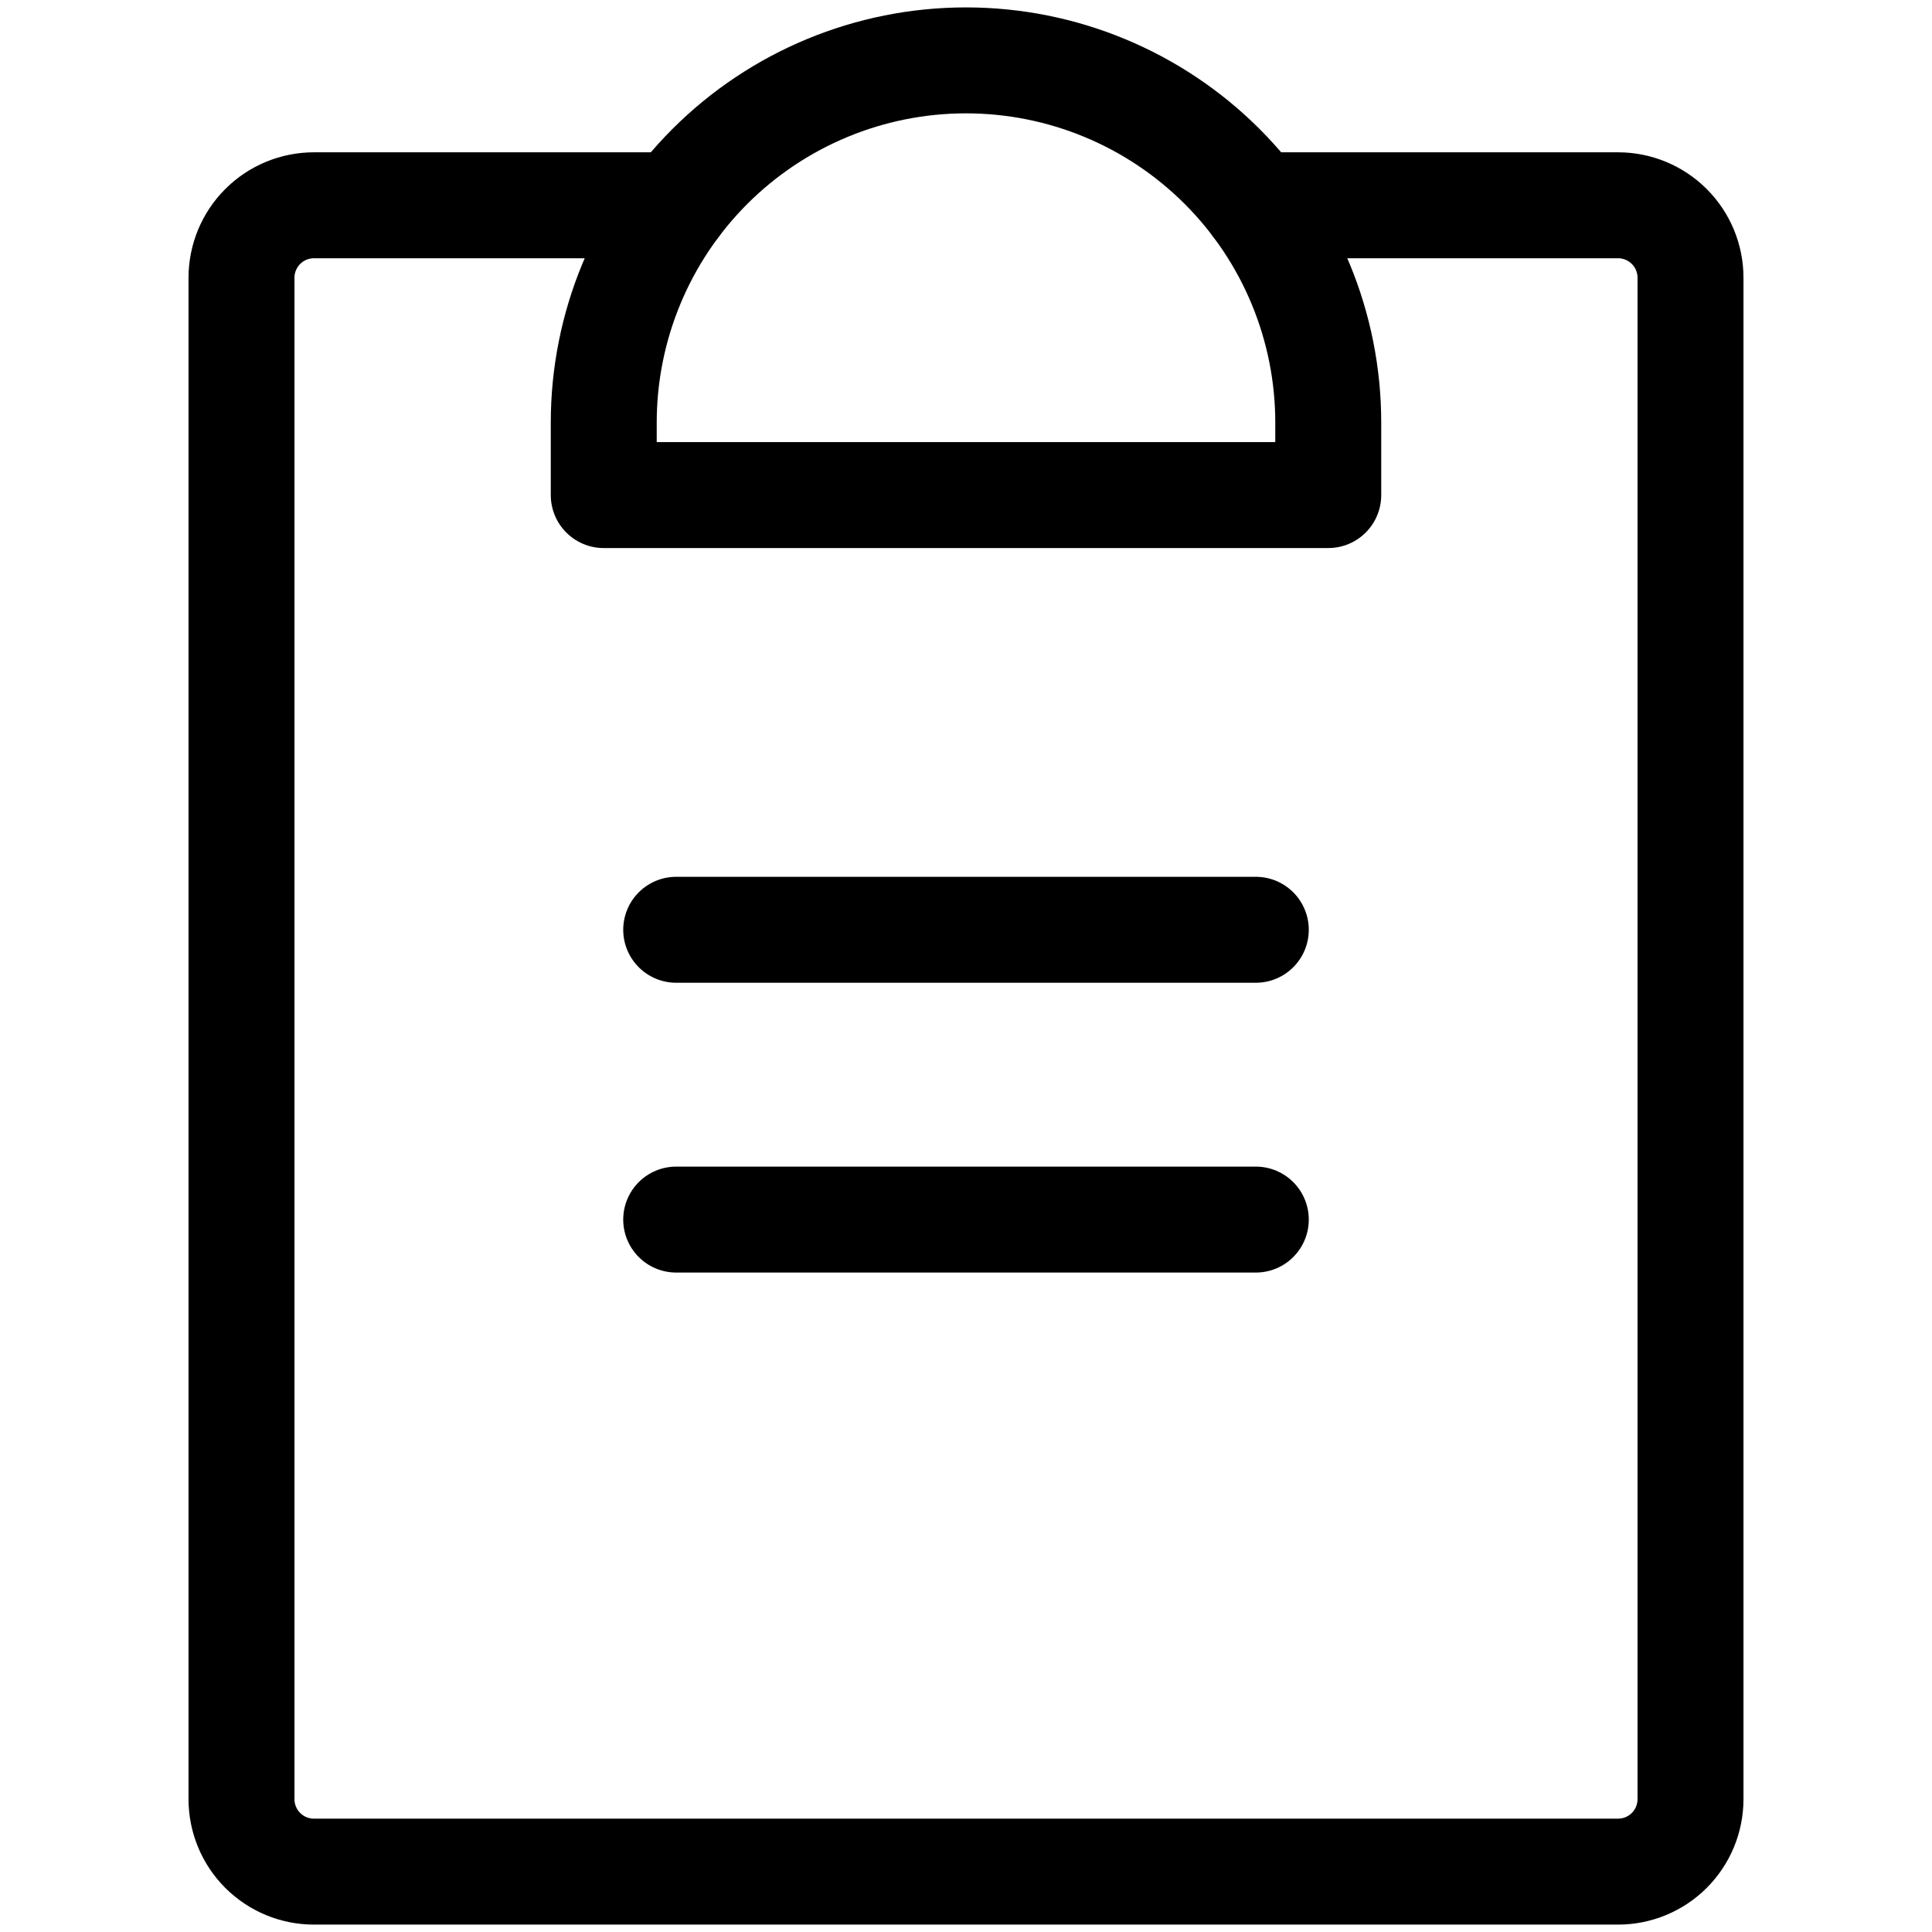
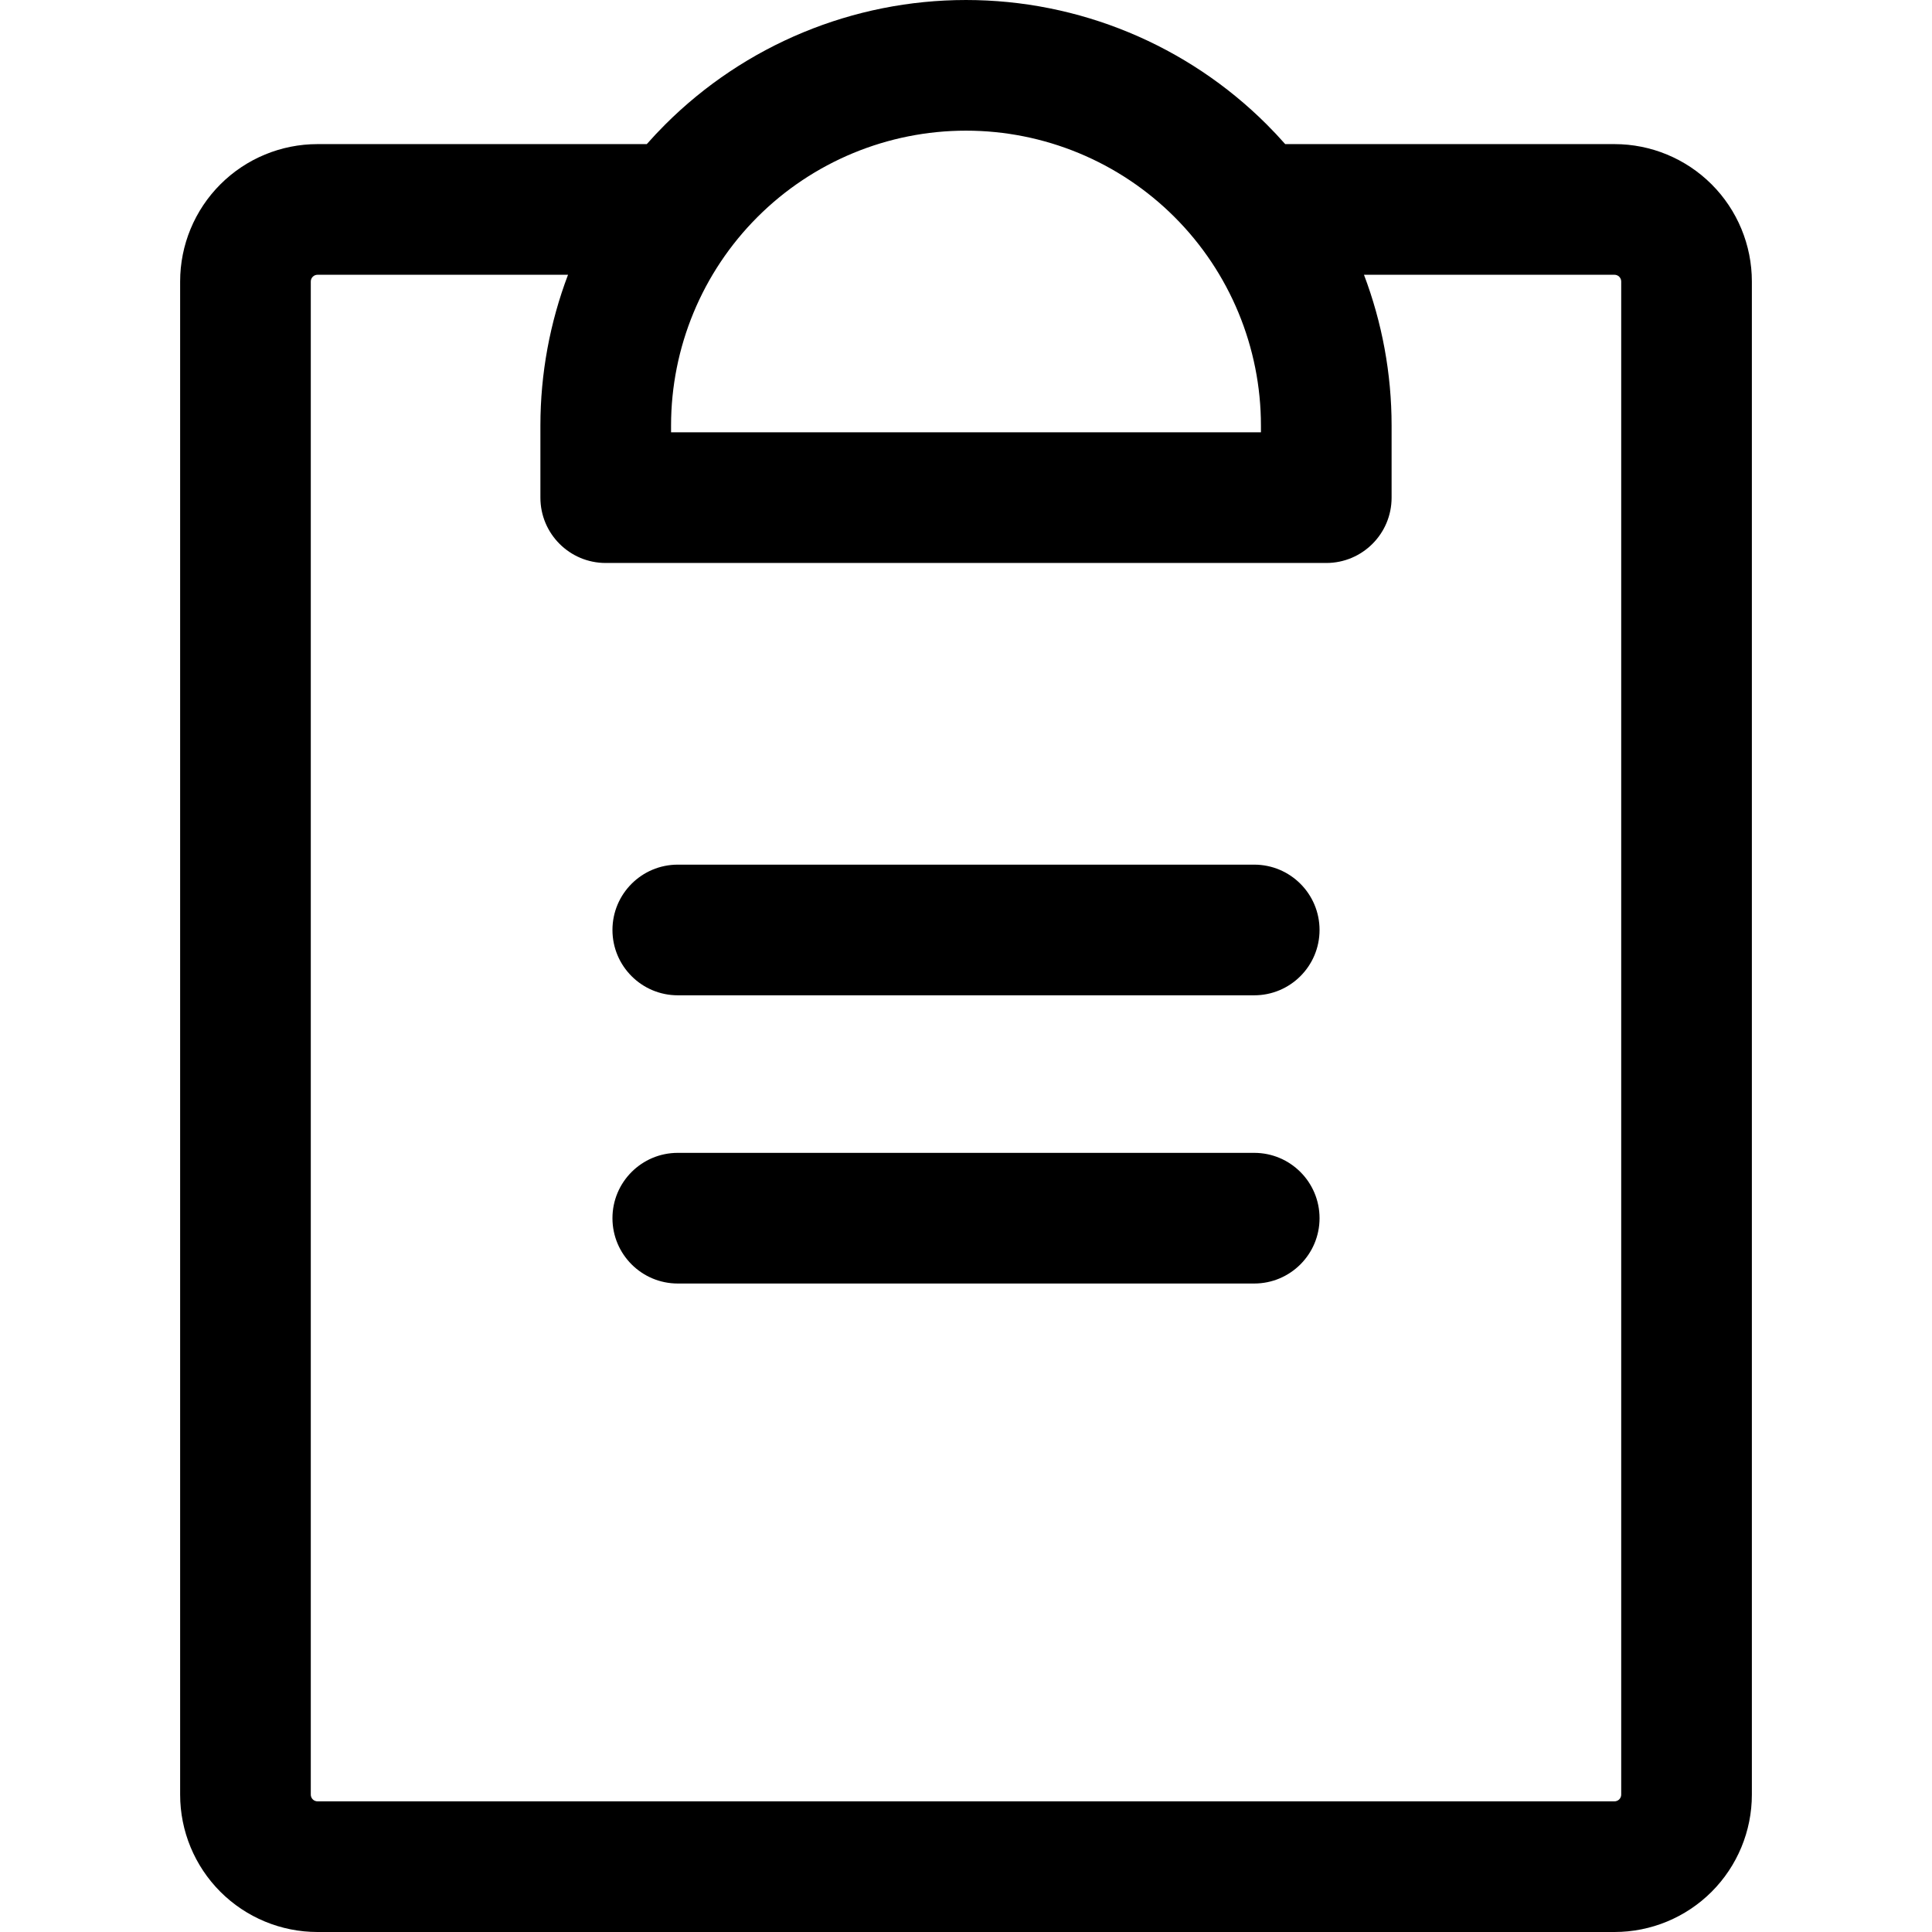
<svg xmlns="http://www.w3.org/2000/svg" version="1.1" width="1024" height="1024" viewBox="0 0 1024 1024">
  <g id="icomoon-ignore">
</g>
-   <path fill="none" stroke-linejoin="round" stroke-linecap="round" stroke-miterlimit="4" stroke-width="56.155" stroke="#000" d="M358.399 646.402h307.201" />
-   <path fill="none" stroke-linejoin="round" stroke-linecap="round" stroke-miterlimit="4" stroke-width="56.155" stroke="#000" d="M358.399 492.801h307.201" />
-   <path fill="none" stroke-linejoin="round" stroke-linecap="round" stroke-miterlimit="4" stroke-width="56.155" stroke="#000" d="M665.608 108.802h191.992c10.182 0 19.95 4.048 27.151 11.249s11.25 16.967 11.25 27.151v806.401c0 10.186-4.049 19.95-11.25 27.154-7.201 7.201-16.969 11.245-27.151 11.245h-691.202c-10.183 0-19.95-4.044-27.151-11.245-7.202-7.205-11.249-16.969-11.249-27.154v-806.401c0-10.183 4.048-19.95 11.249-27.151s16.967-11.249 27.151-11.249h191.988" />
-   <path fill="none" stroke-linejoin="round" stroke-linecap="round" stroke-miterlimit="4" stroke-width="56.155" stroke="#000" d="M319.999 262.402v-38.4c0-50.921 20.231-99.757 56.235-135.765 36.009-36.008 84.845-56.236 135.766-56.236s99.757 20.229 135.766 56.236c36.004 36.008 56.235 84.844 56.235 135.765v38.4h-384.001z" />
+   <path fill="#000" d="M401.462 115.038c-29.317 29.317-45.787 69.077-45.787 110.538v3.564h312.648v-3.564c0-41.459-16.469-81.221-45.787-110.538-29.313-29.317-69.075-45.787-110.537-45.787-41.459 0-81.221 16.47-110.538 45.787zM512 0.001c59.825 0 117.201 23.766 159.505 66.070 3.344 3.344 6.575 6.783 9.683 10.31h174.521c19.313 0 37.831 7.671 51.49 21.327 13.655 13.656 21.325 32.176 21.325 51.488v801.989c0 19.313-7.67 37.831-21.325 51.49-13.659 13.655-32.177 21.325-51.49 21.325h-687.419c-19.312 0-37.833-7.67-51.488-21.325-13.656-13.659-21.327-32.177-21.327-51.49v-801.989c0-19.312 7.671-37.833 21.327-51.488s32.176-21.327 51.488-21.327h174.52c3.11-3.527 6.339-6.966 9.684-10.31 42.303-42.303 99.68-66.070 159.505-66.070zM722.935 145.632c9.589 25.302 14.641 52.363 14.641 79.944v38.19c0 19.123-15.504 34.626-34.626 34.626h-381.9c-19.123 0-34.626-15.502-34.626-34.626v-38.19c0-27.581 5.052-54.642 14.642-79.944h-132.776c-0.945 0-1.851 0.375-2.521 1.044s-1.044 1.575-1.044 2.521v801.989c0 0.945 0.375 1.853 1.044 2.522s1.575 1.043 2.521 1.043h687.419c0.945 0 1.853-0.374 2.522-1.043s1.043-1.576 1.043-2.522v-801.989c0-0.945-0.374-1.851-1.043-2.521s-1.576-1.044-2.522-1.044h-132.774zM359.241 458.28h305.52c19.121 0 34.626 15.504 34.626 34.626s-15.504 34.626-34.626 34.626h-305.52c-19.123 0-34.626-15.504-34.626-34.626s15.502-34.626 34.626-34.626zM359.241 611.039h305.52c19.121 0 34.626 15.504 34.626 34.626s-15.504 34.626-34.626 34.626h-305.52c-19.123 0-34.626-15.504-34.626-34.626s15.502-34.626 34.626-34.626z" />
</svg>
